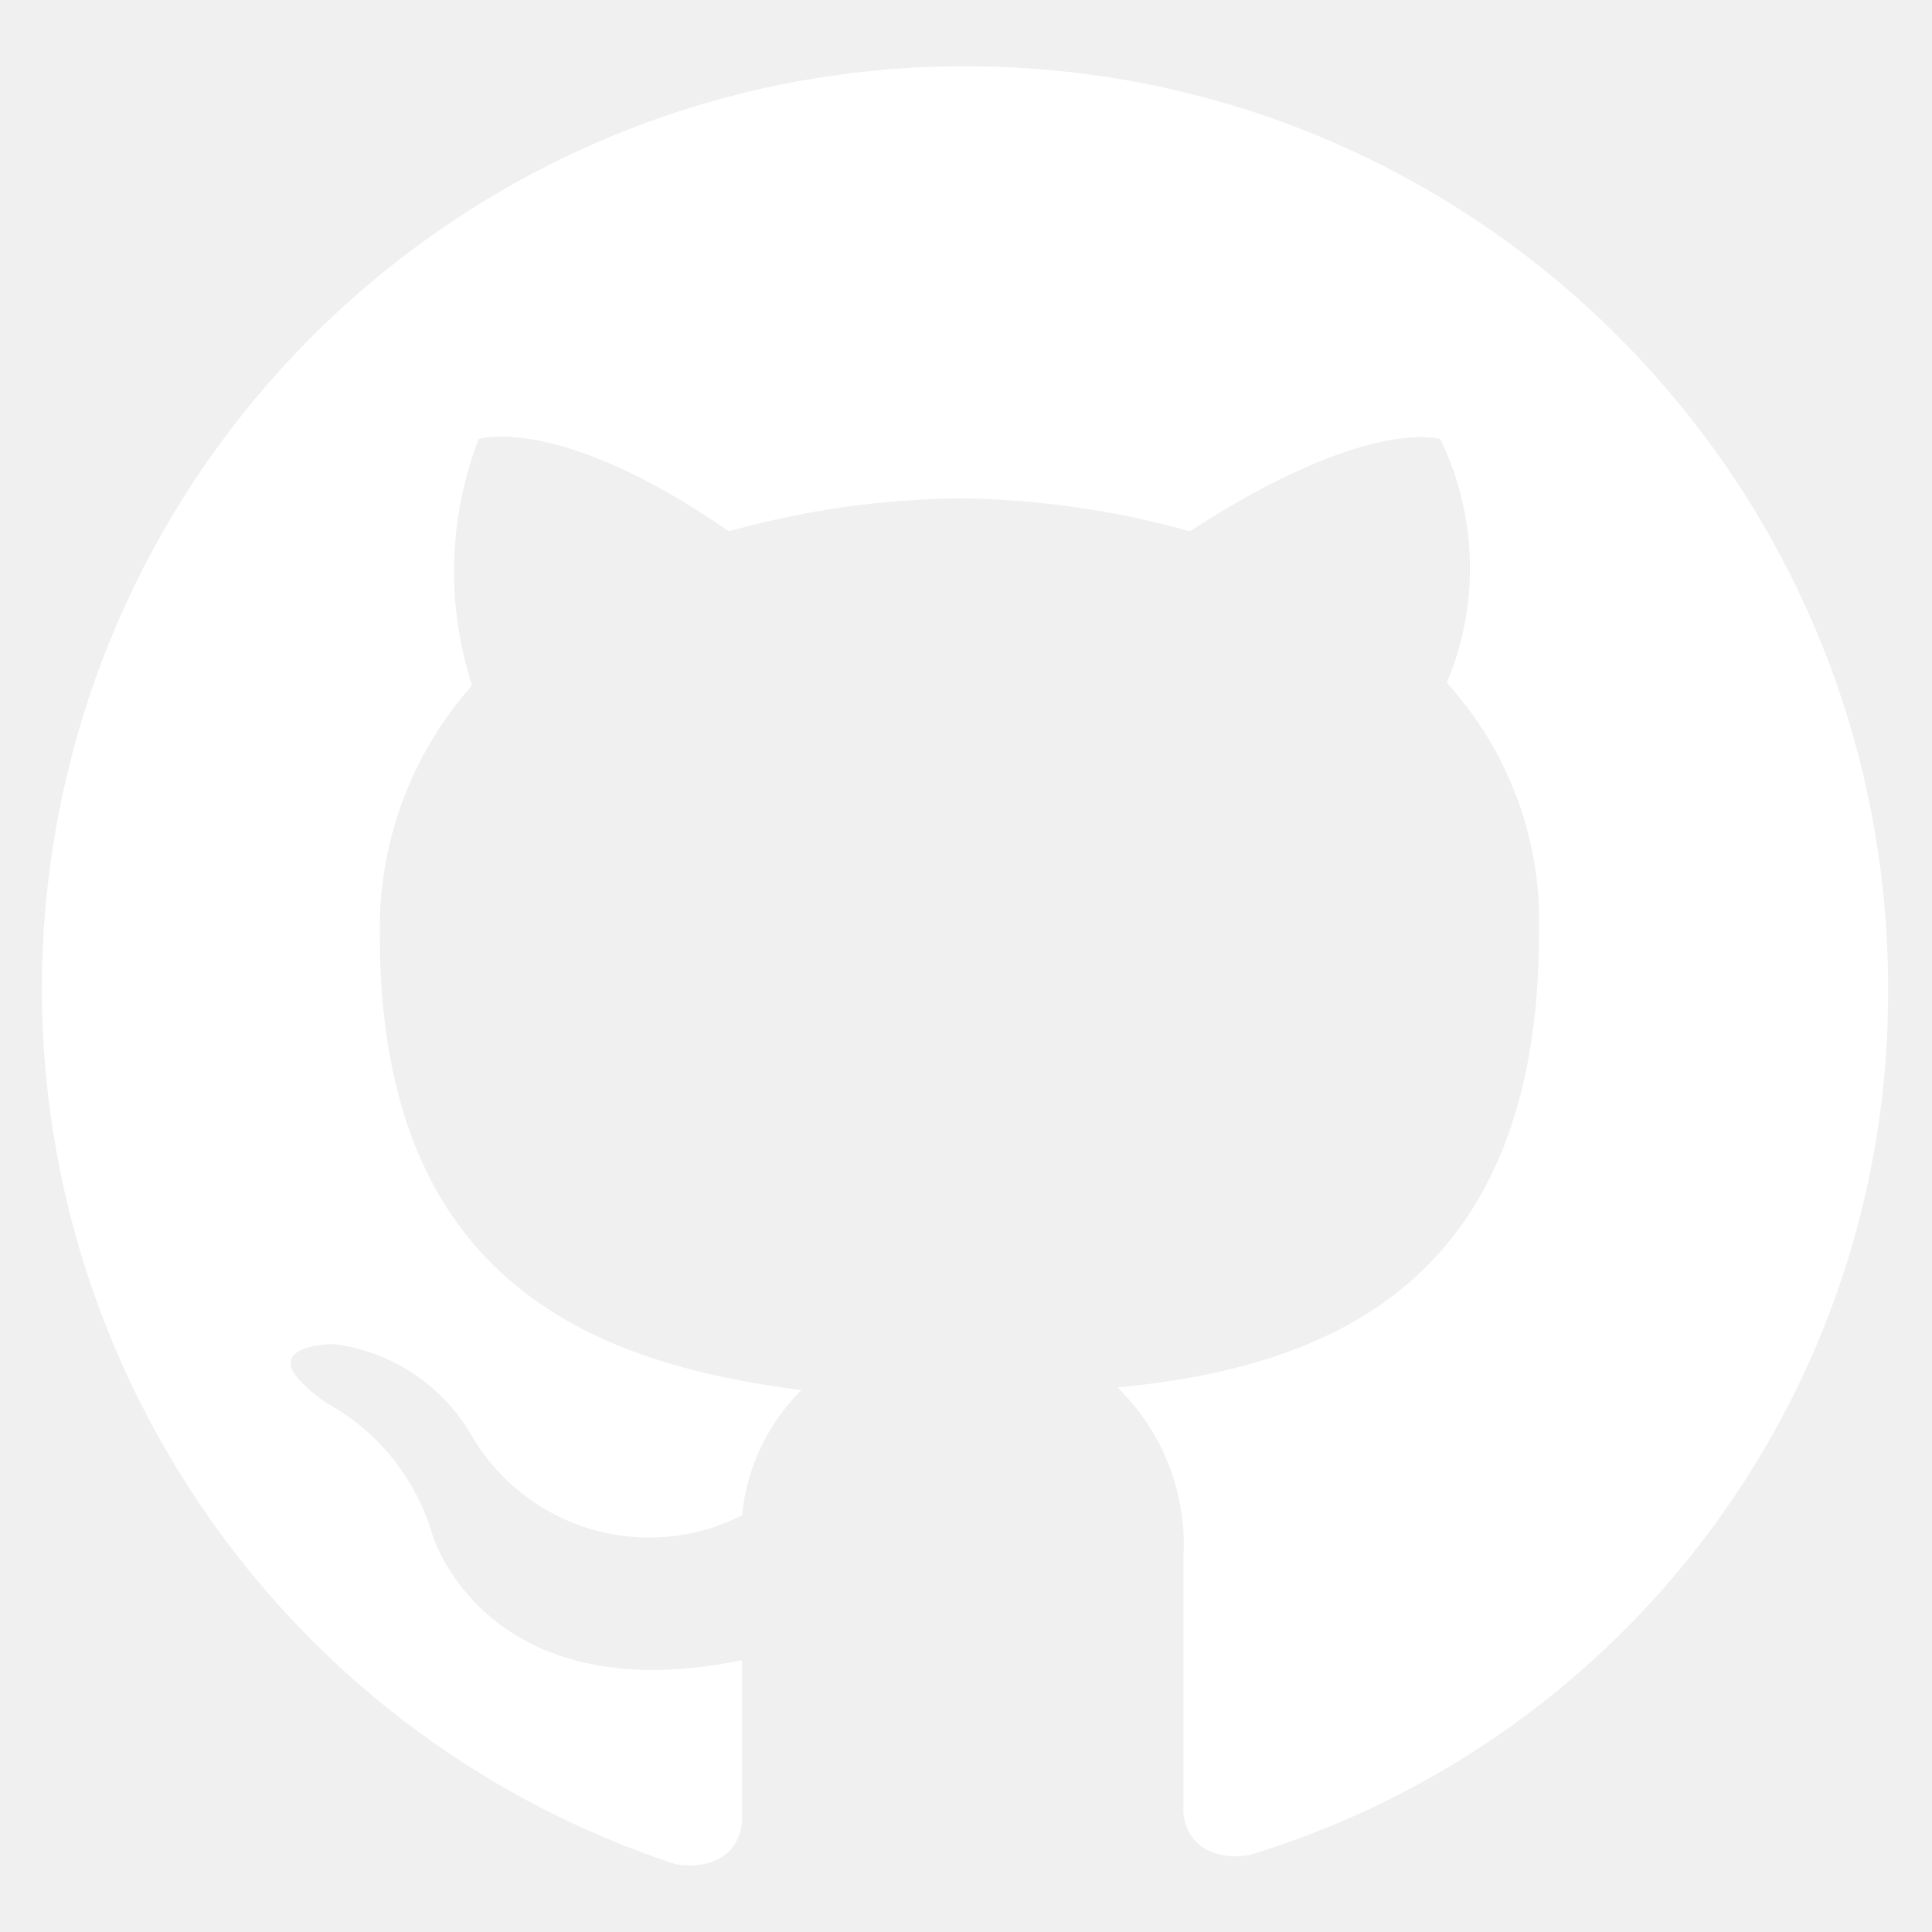
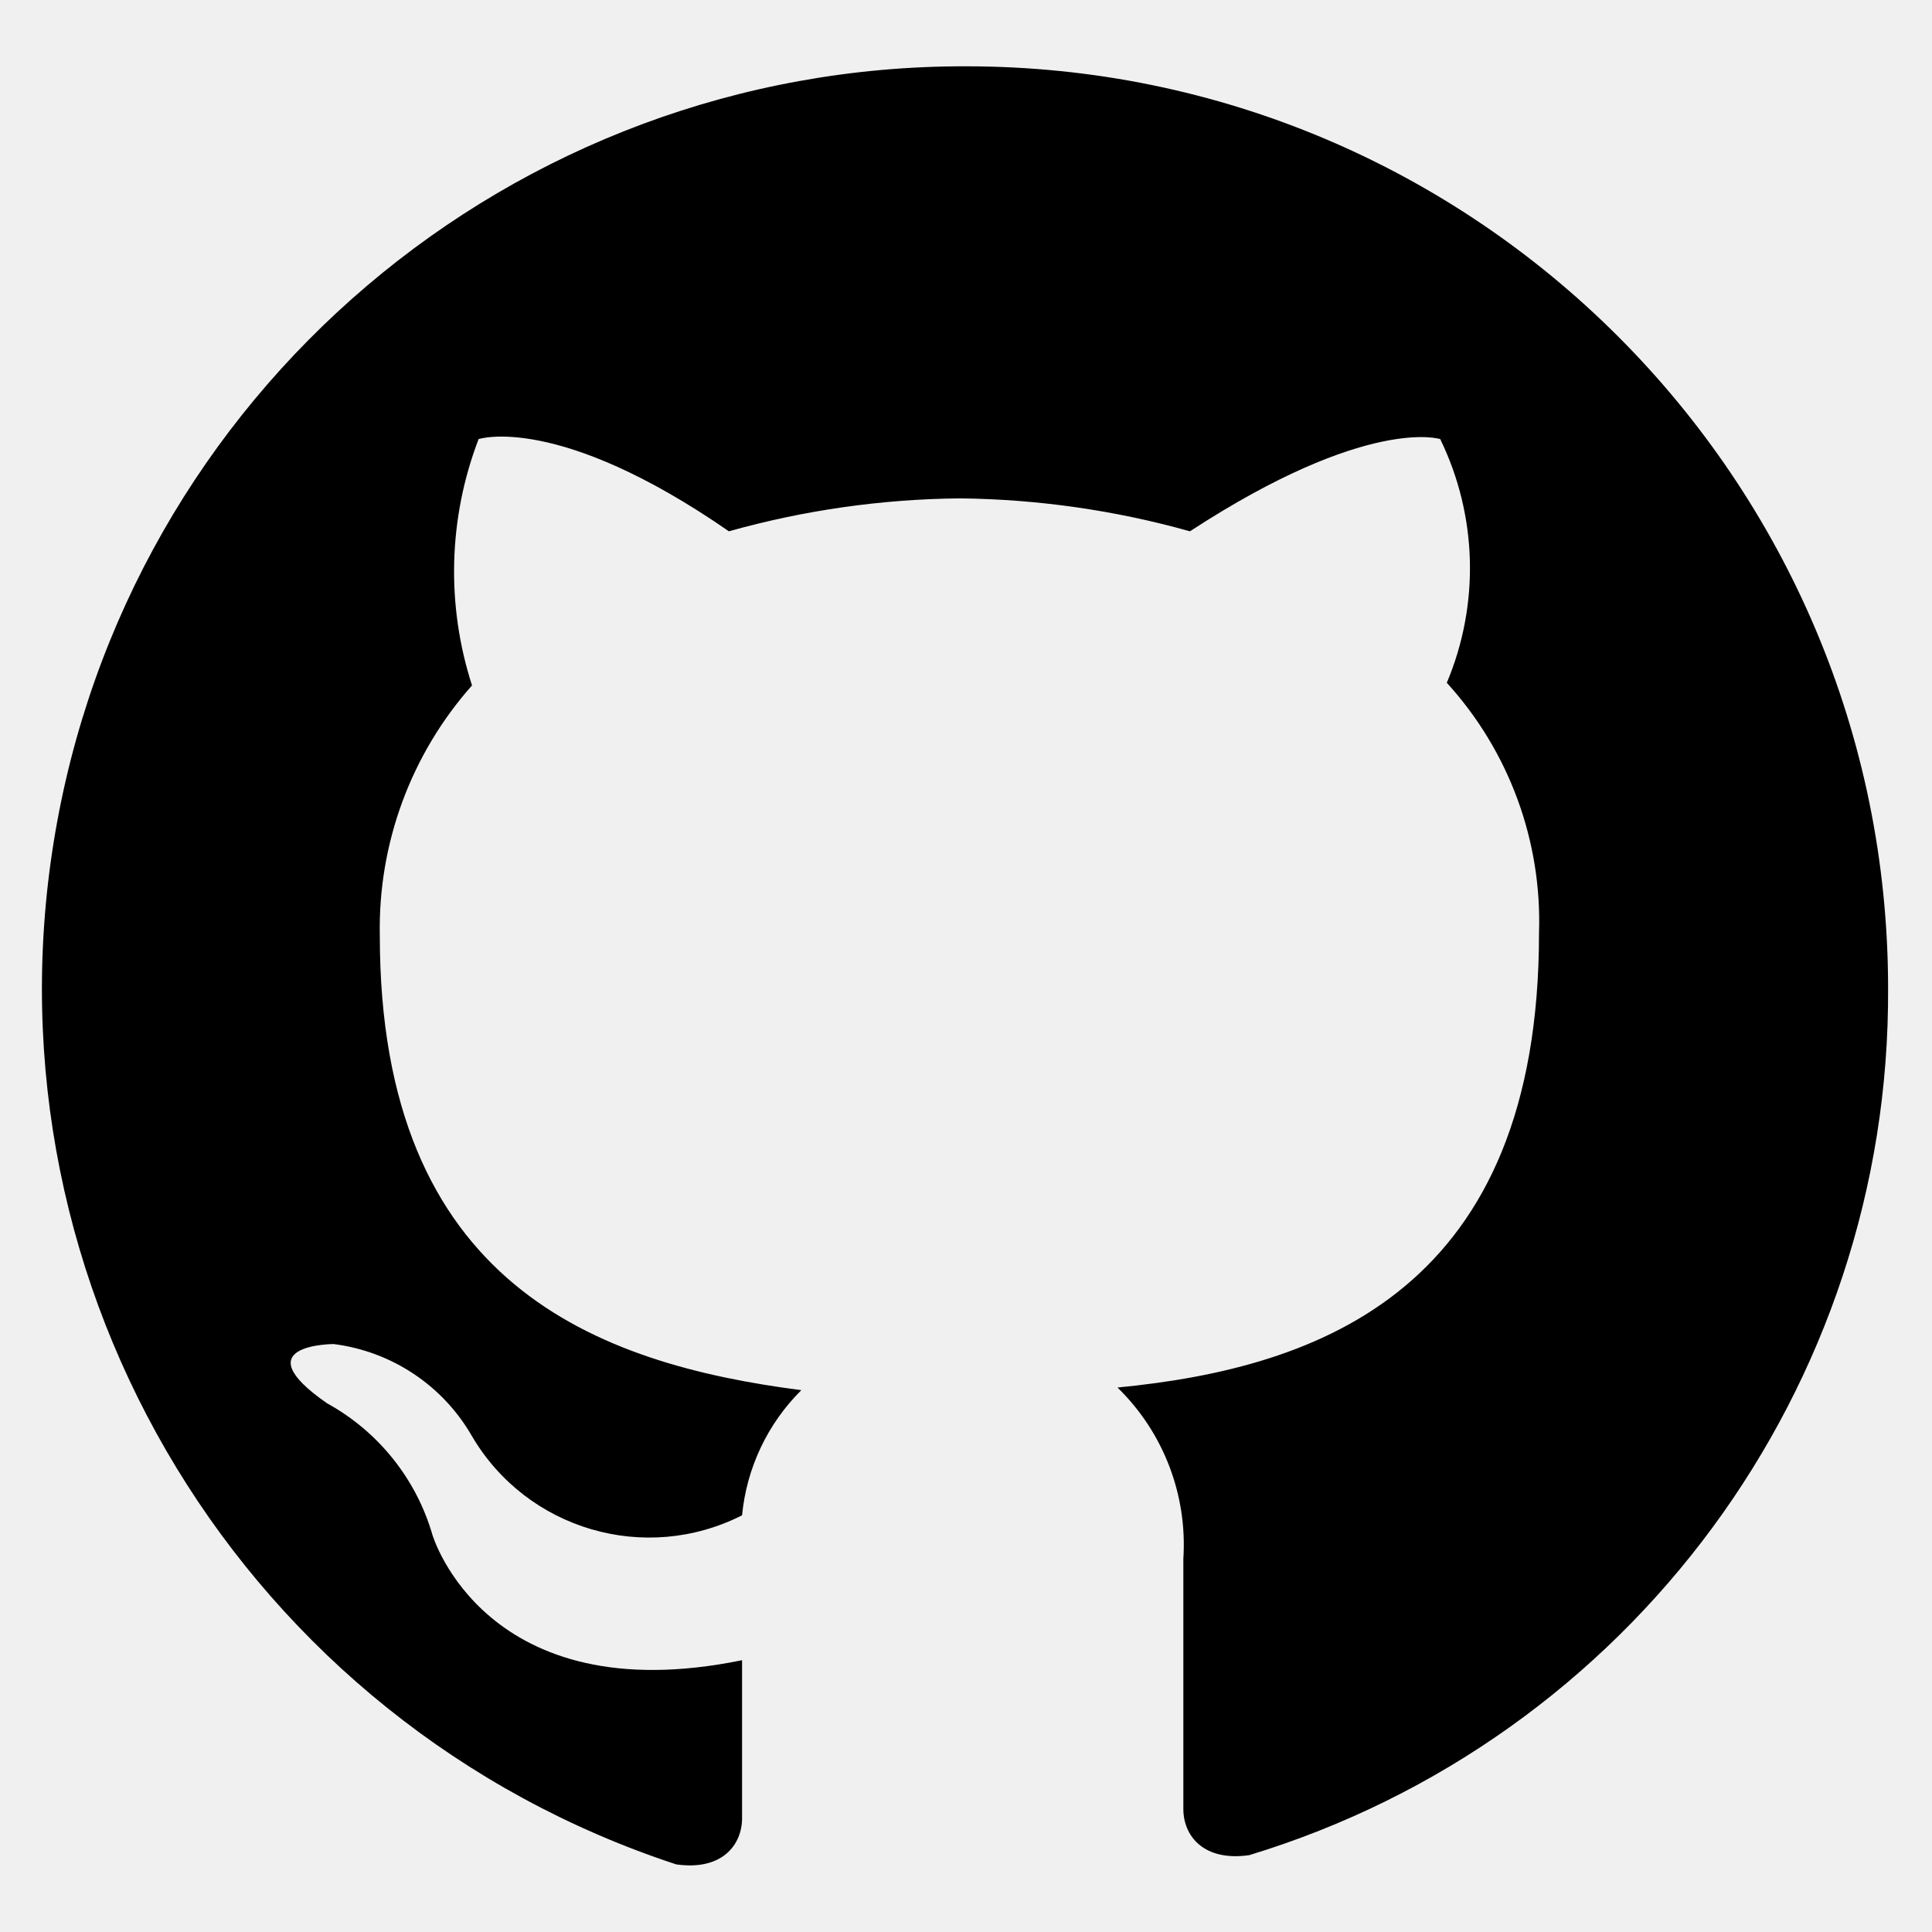
<svg xmlns="http://www.w3.org/2000/svg" xmlns:xlink="http://www.w3.org/1999/xlink" width="22px" height="22px" viewBox="0 0 22 22" version="1.1">
  <defs>
    <path d="M11,0.755 C5.838,0.744 1.434,4.488 0.612,9.584 C-0.209,14.681 2.796,19.618 7.7,21.23 C8.225,21.305 8.45,21.005 8.45,20.705 L8.45,18.905 C5.525,19.505 4.925,17.48 4.925,17.48 C4.74,16.84 4.308,16.301 3.725,15.98 C2.75,15.305 3.8,15.305 3.8,15.305 C4.461,15.389 5.044,15.777 5.375,16.355 C6.002,17.42 7.348,17.814 8.45,17.255 C8.502,16.716 8.74,16.212 9.125,15.83 C6.8,15.53 4.325,14.63 4.325,10.655 C4.304,9.607 4.679,8.589 5.375,7.805 C5.079,6.889 5.105,5.899 5.45,5 C5.45,5 6.35,4.7 8.3,6.05 C9.155,5.81 10.037,5.684 10.925,5.675 C11.813,5.684 12.695,5.81 13.55,6.05 C15.575,4.73 16.4,5 16.4,5 C16.824,5.871 16.851,6.882 16.475,7.775 C17.183,8.552 17.56,9.575 17.525,10.625 C17.525,14.675 15.05,15.575 12.725,15.8 C13.248,16.309 13.522,17.022 13.475,17.75 L13.475,20.6 C13.475,20.9 13.7,21.2 14.225,21.125 C18.565,19.805 21.524,15.792 21.5,11.255 C21.5,5.456 16.799,0.755 11,0.755 Z" id="path-1" />
  </defs>
  <g id="Page-1" stroke="none" stroke-width="1" fill="none" fill-rule="evenodd">
    <g id="Artboard" transform="translate(-1343, -21)">
      <g id="icon/social/github/24" transform="translate(1343, 21)">
        <mask id="mask-2" fill="white">
          <use xlink:href="#path-1" />
        </mask>
-         <use id="icon-color" fill="#FFFFFF" xlink:href="#path-1" />
+         <use id="icon-color" fill="#000000" xlink:href="#path-1" />
      </g>
    </g>
  </g>
</svg>
